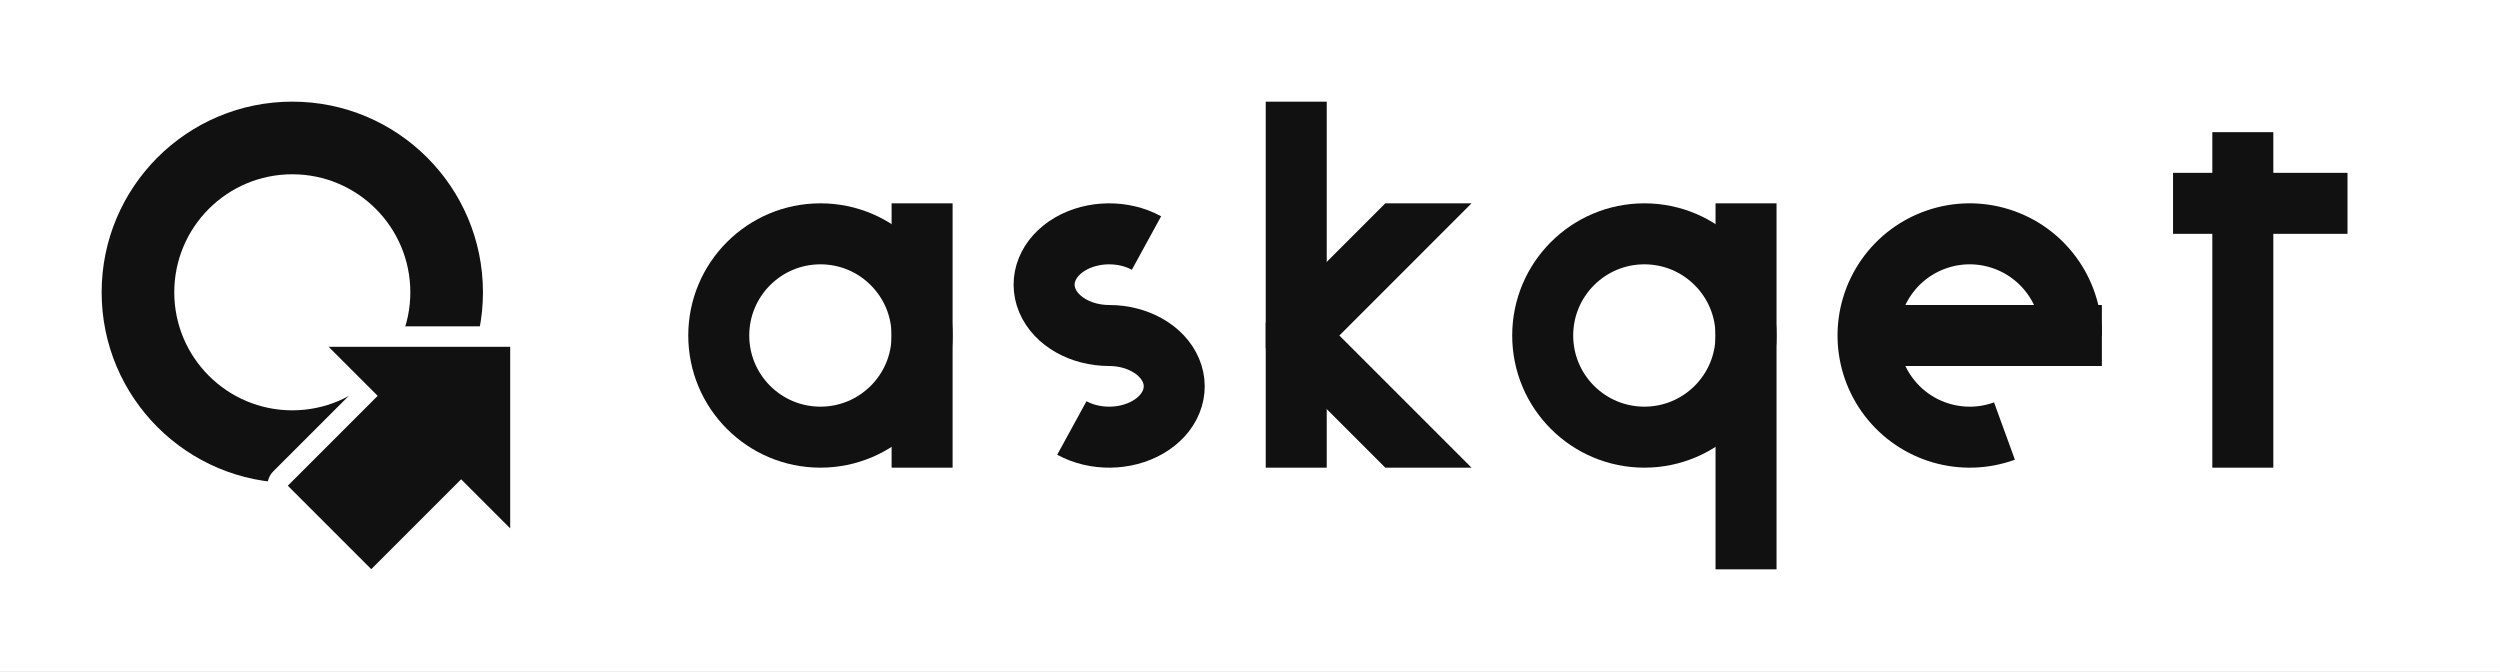
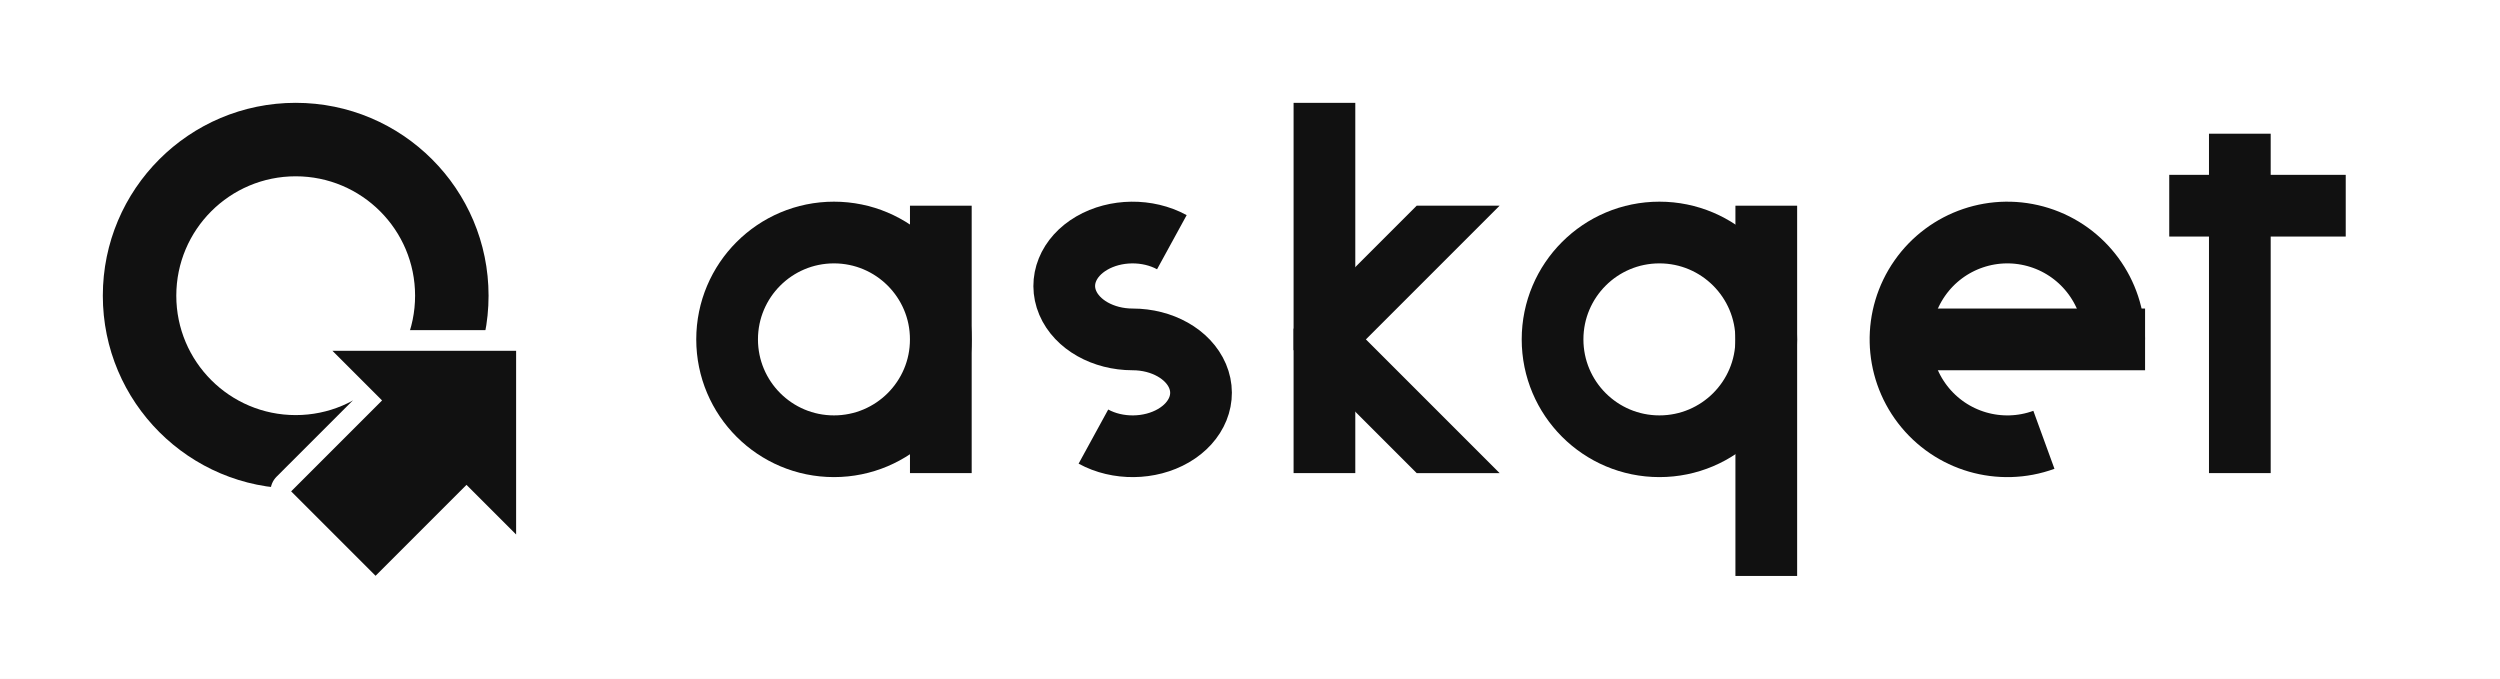
- <svg xmlns="http://www.w3.org/2000/svg" viewBox="0 0 491.8 132" fill="none">
-   <rect width="491.8" height="132" fill="#FFFFFF" />
+ <svg xmlns="http://www.w3.org/2000/svg" viewBox="0 0 486.154 132" fill="none">
+   <rect width="486.154" height="132" fill="#FFFFFF" />
  <g transform="translate(20,92)">
    <g transform="translate(-16.079,-84.506) scale(0.893)">
      <defs>
        <mask id="m10007">
          <rect width="128" height="128" fill="black" />
          <circle cx="60" cy="56" r="42" fill="white" />
          <circle cx="60" cy="56" r="26" fill="black" />
          <path d="M68,68 L108,68 L108,108 L97.192,97.192 L77.393,116.991 L59.009,98.607 L78.808,78.808 Z" fill="black" stroke="black" stroke-width="9" stroke-linejoin="round" stroke-miterlimit="8" />
        </mask>
      </defs>
      <rect width="128" height="128" fill="#111111" mask="url(#m10007)" />
      <path d="M68,68 L108,68 L108,108 L97.192,97.192 L77.393,116.991 L59.009,98.607 L78.808,78.808 Z" fill="#111111" />
    </g>
    <g transform="translate(110.395,0)">
      <g transform="translate(5,0)">
        <g fill="none" stroke="#111111" stroke-width="12" stroke-linecap="butt" stroke-linejoin="miter">
-           <path d="M46,-26 A20,20 0 1 1 46,-26.003" />
-           <path d="M46,-52 L46,0" />
+           <path d="M47.56,-26 A20.78,20.78 0 1 1 47.56,-26.004" />
+           <path d="M47.56,-52 L47.56,0" />
        </g>
      </g>
-       <g transform="translate(69,0)">
+       <g transform="translate(70.56,0)">
        <g fill="none" stroke="#111111" stroke-width="12" stroke-linecap="butt" stroke-linejoin="miter">
-           <path d="M26.142,-44.192 A12.8,10 0 1 0 18.8,-26 A12.8,10 0 1 1 11.458,-7.808" />
+           <path d="M26.927,-44.901 A13.299,10.39 0 1 0 19.299,-26 A13.299,10.39 0 1 1 11.671,-7.099" />
        </g>
      </g>
-       <g transform="translate(118.6,0)">
+       <g transform="translate(121.158,0)">
        <g fill="none" stroke="#111111" stroke-width="12" stroke-linecap="butt" stroke-linejoin="miter">
          <path d="M6,-72 L6,0" />
        </g>
-         <path d="M40.485,-52 L23.515,-52 L0,-28.485 L0,-23.515 L23.515,0 L40.485,0 L14.485,-26 Z" fill="#111111" />
+         <path d="M40.061,-52 L23.939,-52 L0,-28.061 L0,-23.939 L23.939,0 L40.061,0 L14.061,-26 Z" fill="#111111" />
      </g>
-       <g transform="translate(167.085,0)">
+       <g transform="translate(165.519,0)">
        <g fill="none" stroke="#111111" stroke-width="12" stroke-linecap="butt" stroke-linejoin="miter">
-           <path d="M46,-26 A20,20 0 1 1 46,-26.003" />
-           <path d="M46,-52 L46,20" />
+           <path d="M47.56,-26 A20.78,20.78 0 1 1 47.56,-26.004" />
+           <path d="M47.56,-52 L47.56,20" />
        </g>
      </g>
-       <g transform="translate(231.085,0)">
+       <g transform="translate(233.179,0)">
        <g fill="none" stroke="#111111" stroke-width="12" stroke-linecap="butt" stroke-linejoin="miter">
-           <path d="M46,-26 A20,20 0 1 0 32.84,-7.206" />
-           <path d="M6,-26 L52,-26" />
+           <path d="M47.56,-26 A20.78,20.78 0 1 0 33.887,-6.473" />
+           <path d="M6,-26 L53.56,-26" />
        </g>
      </g>
-       <g transform="translate(291.085,0)">
+       <g transform="translate(285.439,0)">
        <g fill="none" stroke="#111111" stroke-width="12" stroke-linecap="butt" stroke-linejoin="miter">
          <path d="M19.728,-66 L19.728,0" />
          <path d="M6,-52 L40.32,-52" />
        </g>
      </g>
    </g>
  </g>
</svg>
